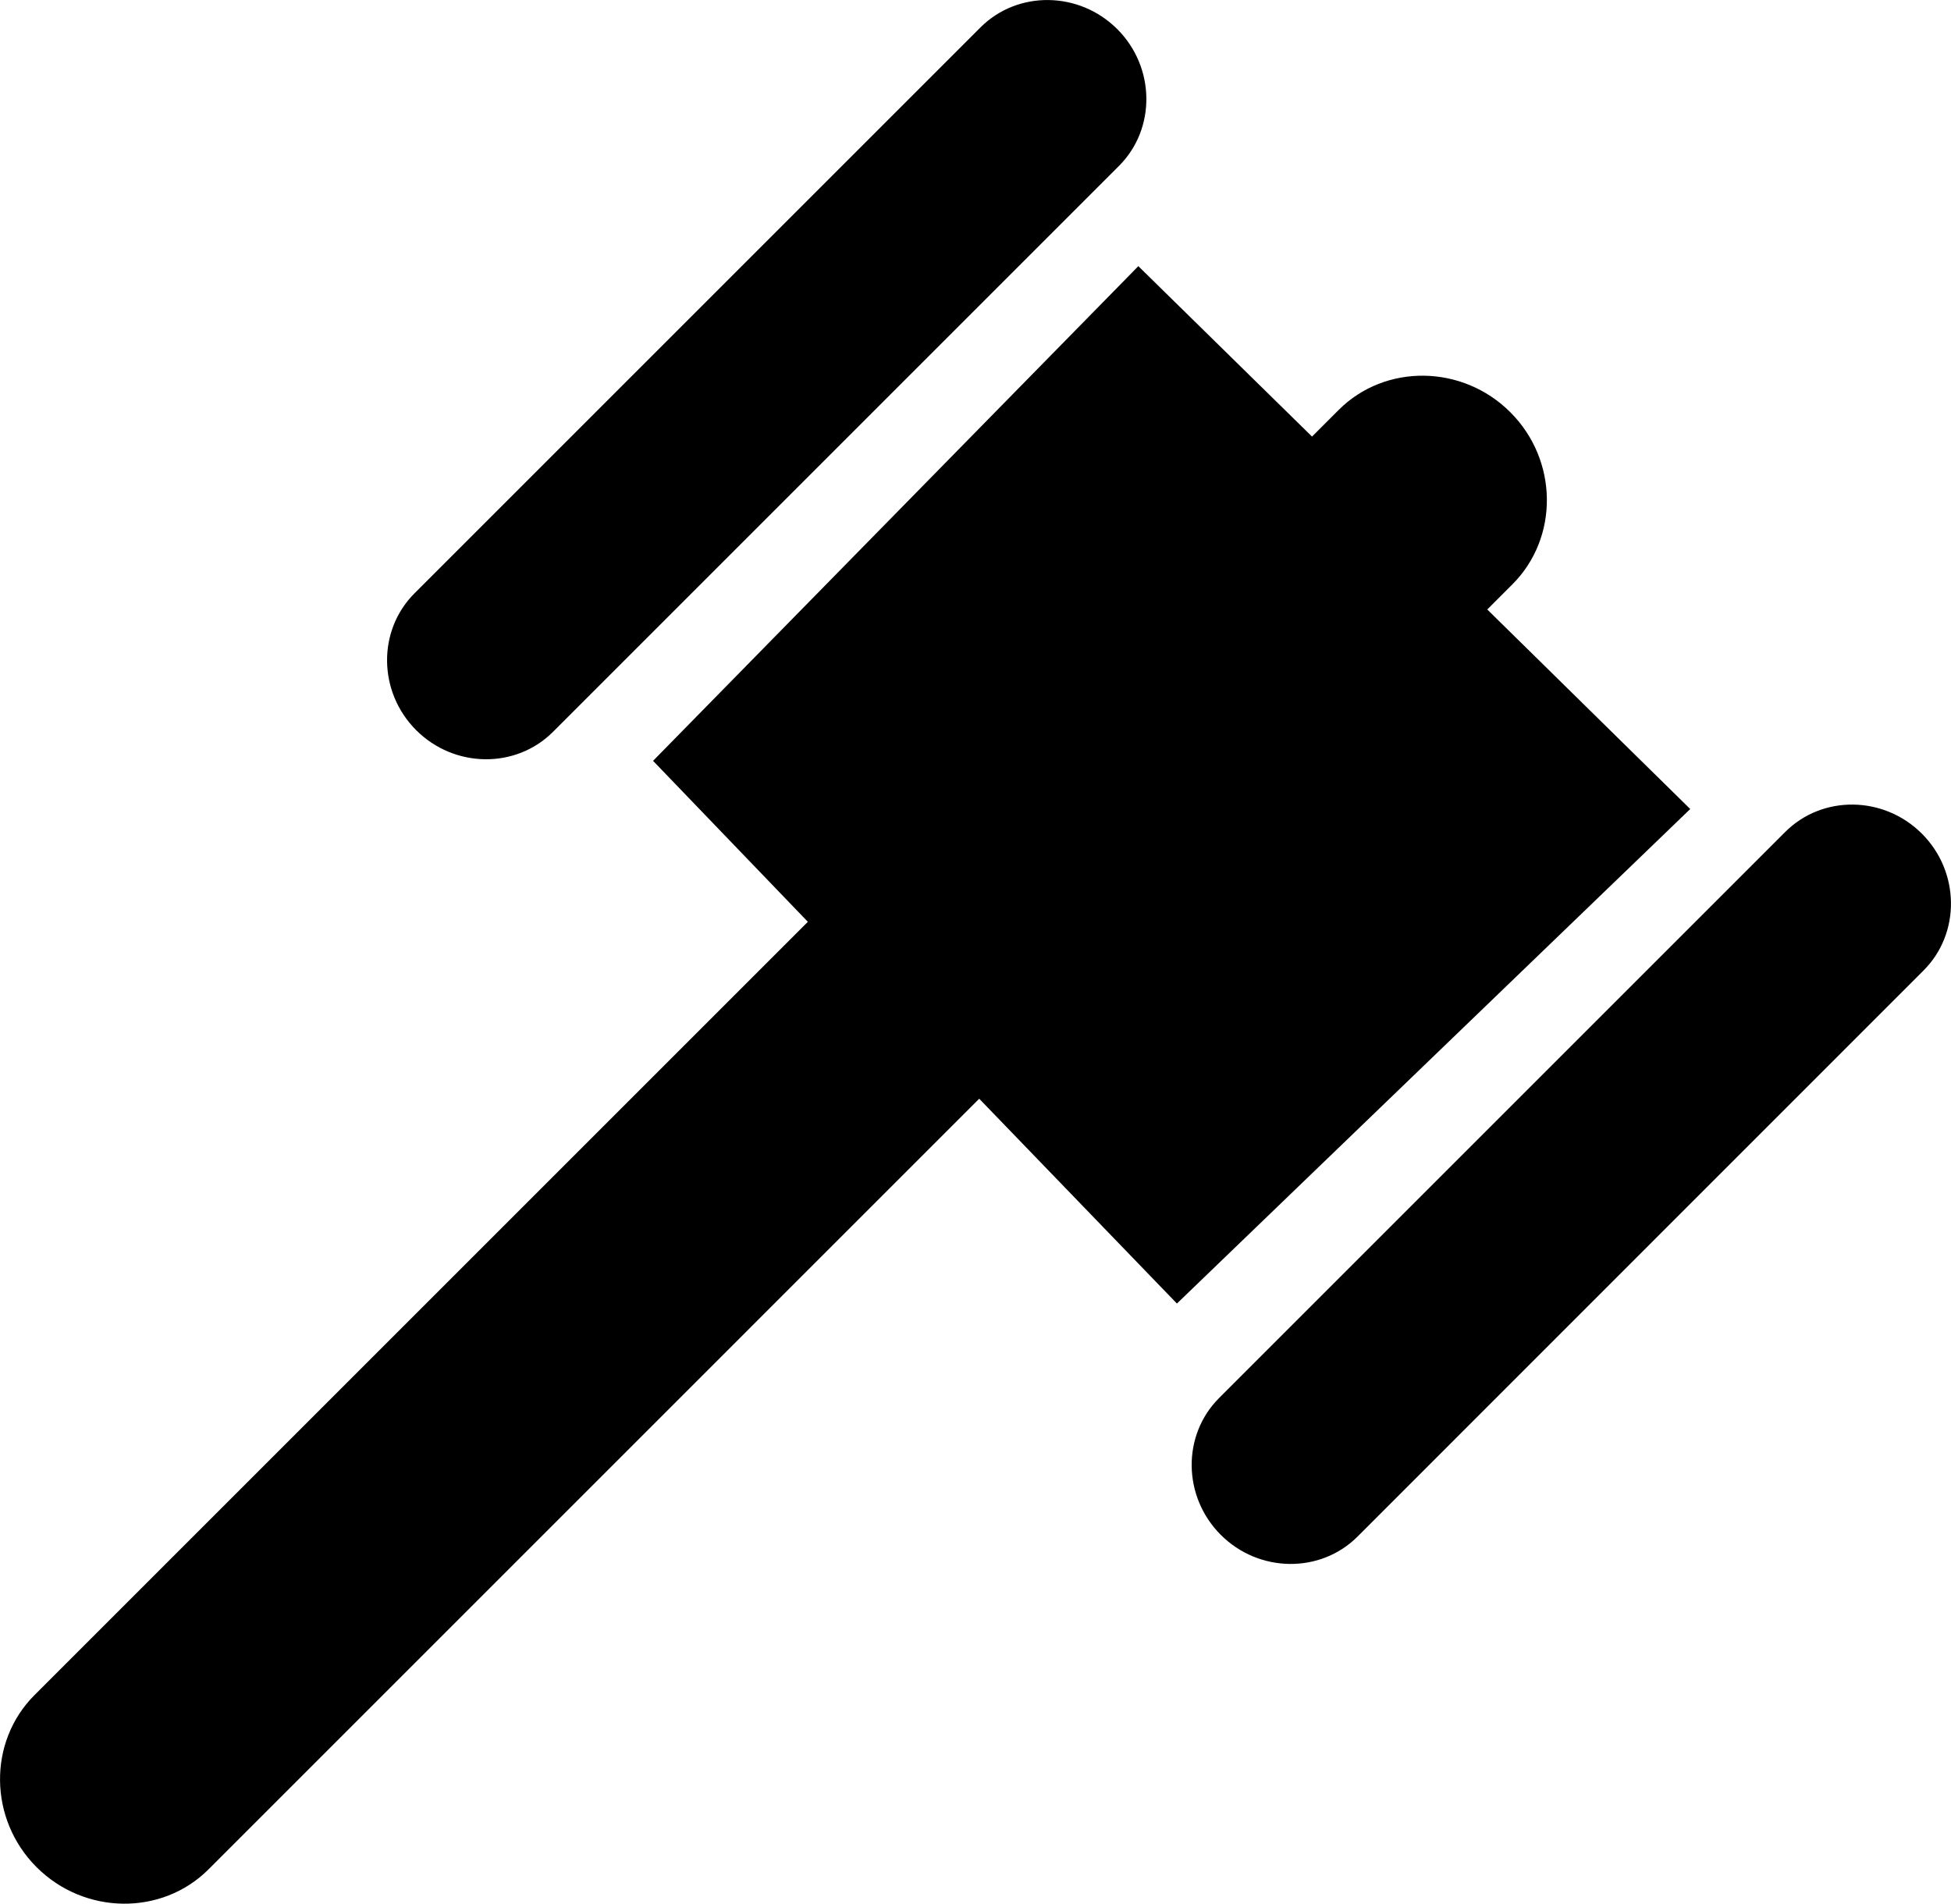
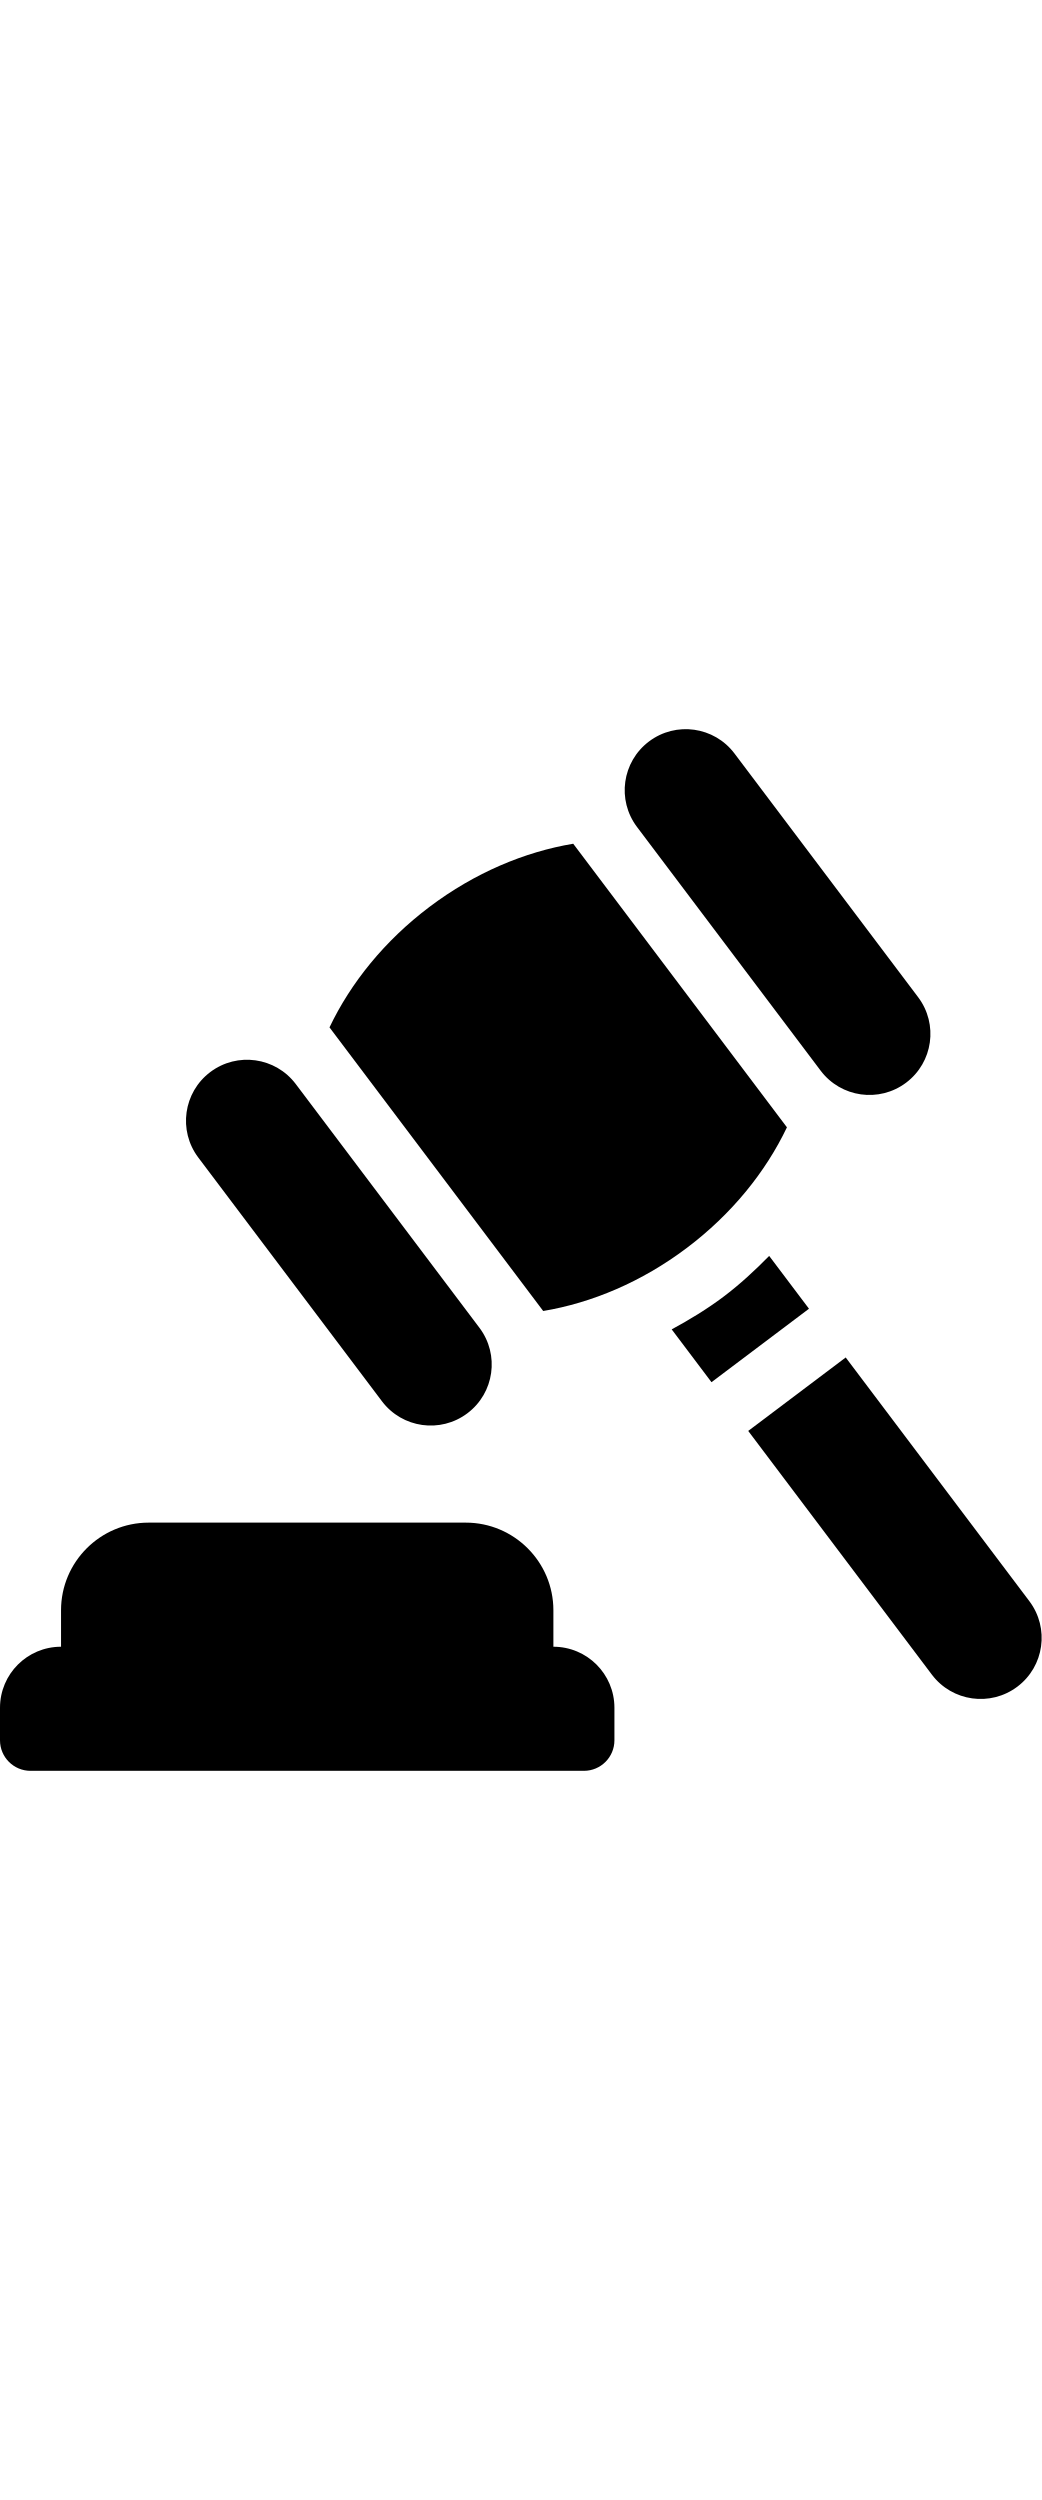
- <svg xmlns="http://www.w3.org/2000/svg" version="1.1" id="Layer_1" x="0px" y="0px" viewBox="0 0 125.92 122.88" style="enable-background:new 0 0 125.92 122.88" xml:space="preserve">
-   <style type="text/css">.st0{fill-rule:evenodd;clip-rule:evenodd;}</style>
-   <g>
-     <path class="st0" d="M97.48,26.61L97.48,26.61c3.09,3.09,3.15,8.08,0.14,11.1l-1.63,1.63l13.1,12.88L75.96,84.14L63.2,70.92 l-49.74,49.74c-3.01,3.01-8.01,2.95-11.1-0.14l0,0c-3.09-3.09-3.15-8.08-0.14-11.1l49.92-49.92l-9.99-10.39l31.32-31.93l11.21,11 l1.72-1.72C89.4,23.46,94.39,23.52,97.48,26.61L97.48,26.61z M72.11,1.88L72.11,1.88c2.46,2.46,2.51,6.43,0.11,8.83L35.69,47.24 c-2.4,2.4-6.37,2.35-8.83-0.11l0,0c-2.46-2.46-2.51-6.43-0.11-8.83L63.28,1.77C65.68-0.63,69.65-0.58,72.11,1.88L72.11,1.88z M124.04,53.81L124.04,53.81c2.46,2.46,2.51,6.43,0.11,8.83L87.62,99.18c-2.4,2.4-6.37,2.35-8.83-0.11l0,0 c-2.46-2.46-2.51-6.43-0.11-8.83l36.53-36.53C117.61,51.3,121.58,51.35,124.04,53.81L124.04,53.81z" />
+ <svg xmlns="http://www.w3.org/2000/svg" height="192" version="1.1" viewBox="0 0 512 512" width="80">
+   <g id="surface1">
+     <path d="M 15 512 L 287 512 C 295.285 512 302 505.285 302 497 L 302 481 C 302 464.43 288.57 451 272 451 L 272 433.066 C 272 409.32 252.68 390 228.934 390 L 73.066 390 C 49.32 390 30 409.32 30 433.066 L 30 451 C 13.43 451 0 464.43 0 481 L 0 497 C 0 505.281 6.719 512 15 512 Z M 15 512 " style=" stroke:none;fill-rule:nonzero;fill:rgb(0%,0%,0%);fill-opacity:1;" />
+     <path d="M 187.734 330.344 C 197.703 343.574 216.516 346.219 229.746 336.246 C 242.98 326.277 245.621 307.465 235.652 294.23 L 145.379 174.438 C 135.406 161.203 116.598 158.562 103.367 168.531 C 90.133 178.504 87.488 197.312 97.461 210.547 Z M 187.734 330.344 " style=" stroke:none;fill-rule:nonzero;fill:rgb(0%,0%,0%);fill-opacity:1;" />
+     <path d="M 403.363 167.852 C 413.336 181.082 432.145 183.727 445.379 173.754 C 458.609 163.785 461.254 144.977 451.281 131.742 L 361.008 11.949 C 351.039 -1.285 332.227 -3.93 318.996 6.043 C 305.766 16.016 303.121 34.824 313.094 48.059 Z M 403.363 167.852 " style=" stroke:none;fill-rule:nonzero;fill:rgb(0%,0%,0%);fill-opacity:1;" />
+     <path d="M 337.562 255 C 359.734 238.293 376.379 217.547 386.789 195.703 L 281.75 56.312 C 257.883 60.301 233.355 70.578 211.18 87.289 C 189.008 103.996 172.363 124.742 161.953 146.582 L 266.992 285.98 C 290.859 281.992 315.387 271.711 337.562 255 Z M 337.562 255 " style=" stroke:none;fill-rule:nonzero;fill:rgb(0%,0%,0%);fill-opacity:1;" />
+     <path d="M 378.066 258.906 C 371.082 266.023 363.727 272.848 355.617 278.961 C 347.504 285.07 338.914 290.262 330.152 295.016 L 349.711 320.973 L 397.629 284.867 Z M 378.066 258.906 " style=" stroke:none;fill-rule:nonzero;fill:rgb(0%,0%,0%);fill-opacity:1;" />
+     <path d="M 415.684 308.824 L 367.766 344.93 L 458.039 464.727 C 468.012 477.961 486.82 480.602 500.051 470.633 C 513.285 460.66 515.926 441.852 505.957 428.617 Z M 415.684 308.824 " style=" stroke:none;fill-rule:nonzero;fill:rgb(0%,0%,0%);fill-opacity:1;" />
  </g>
</svg>
